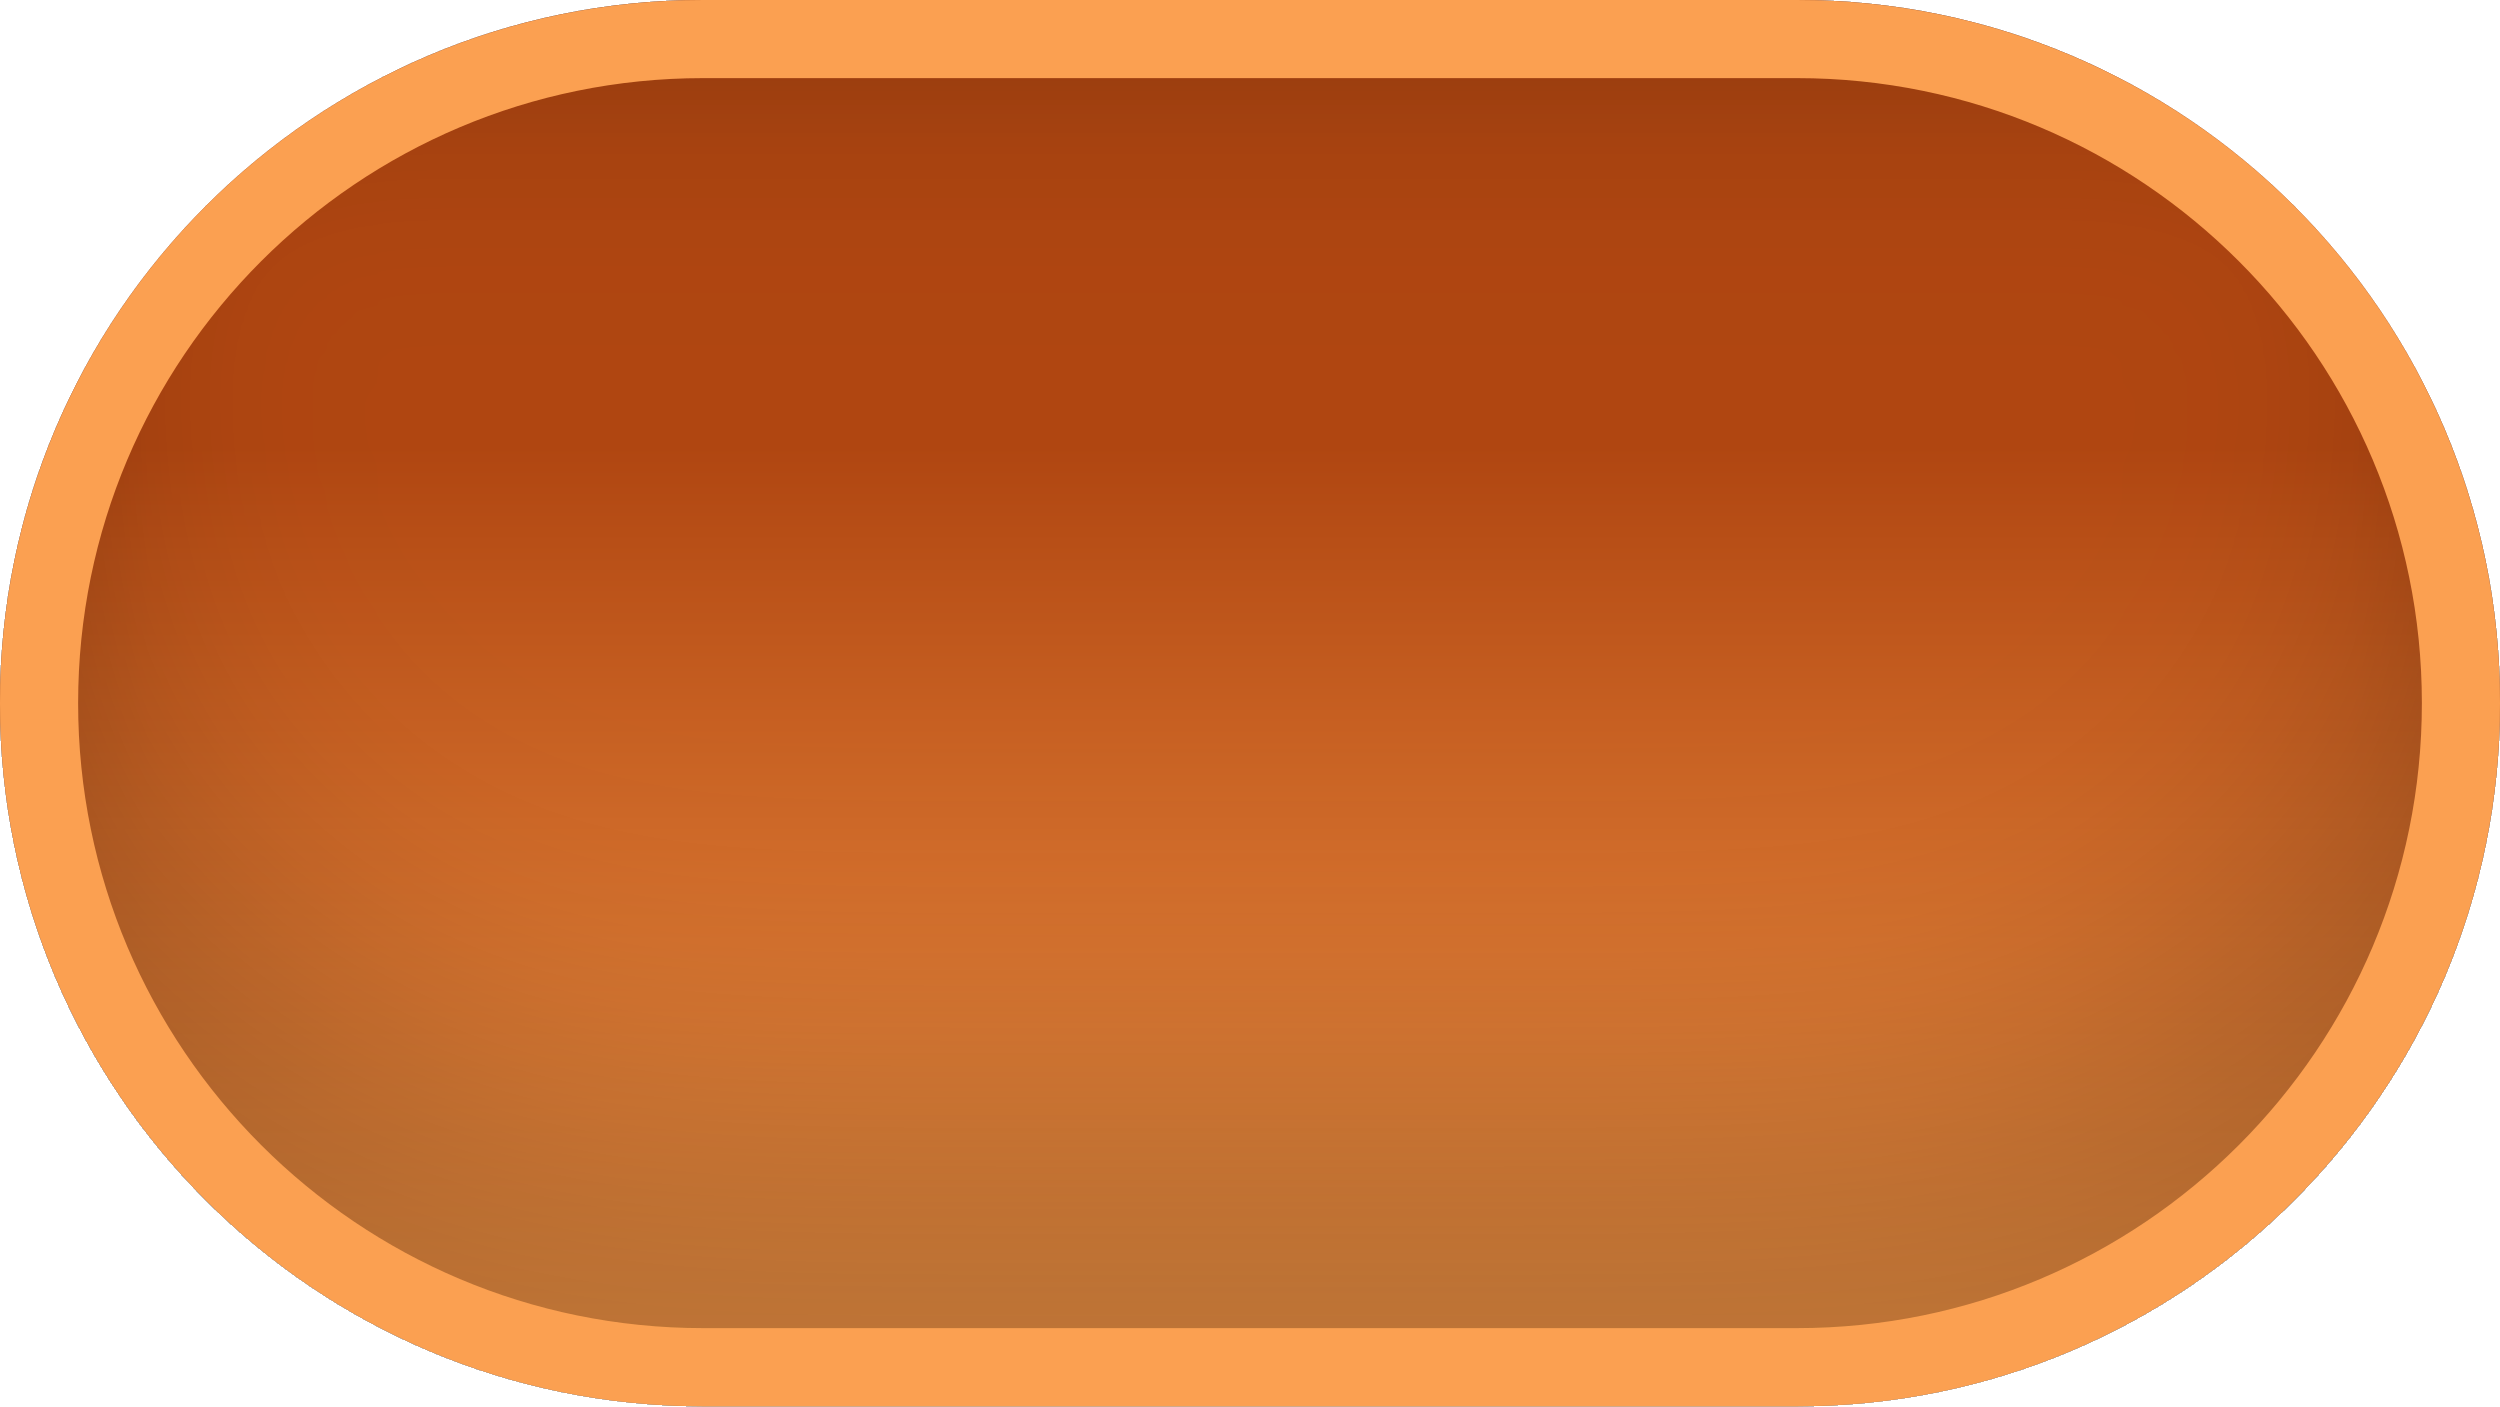
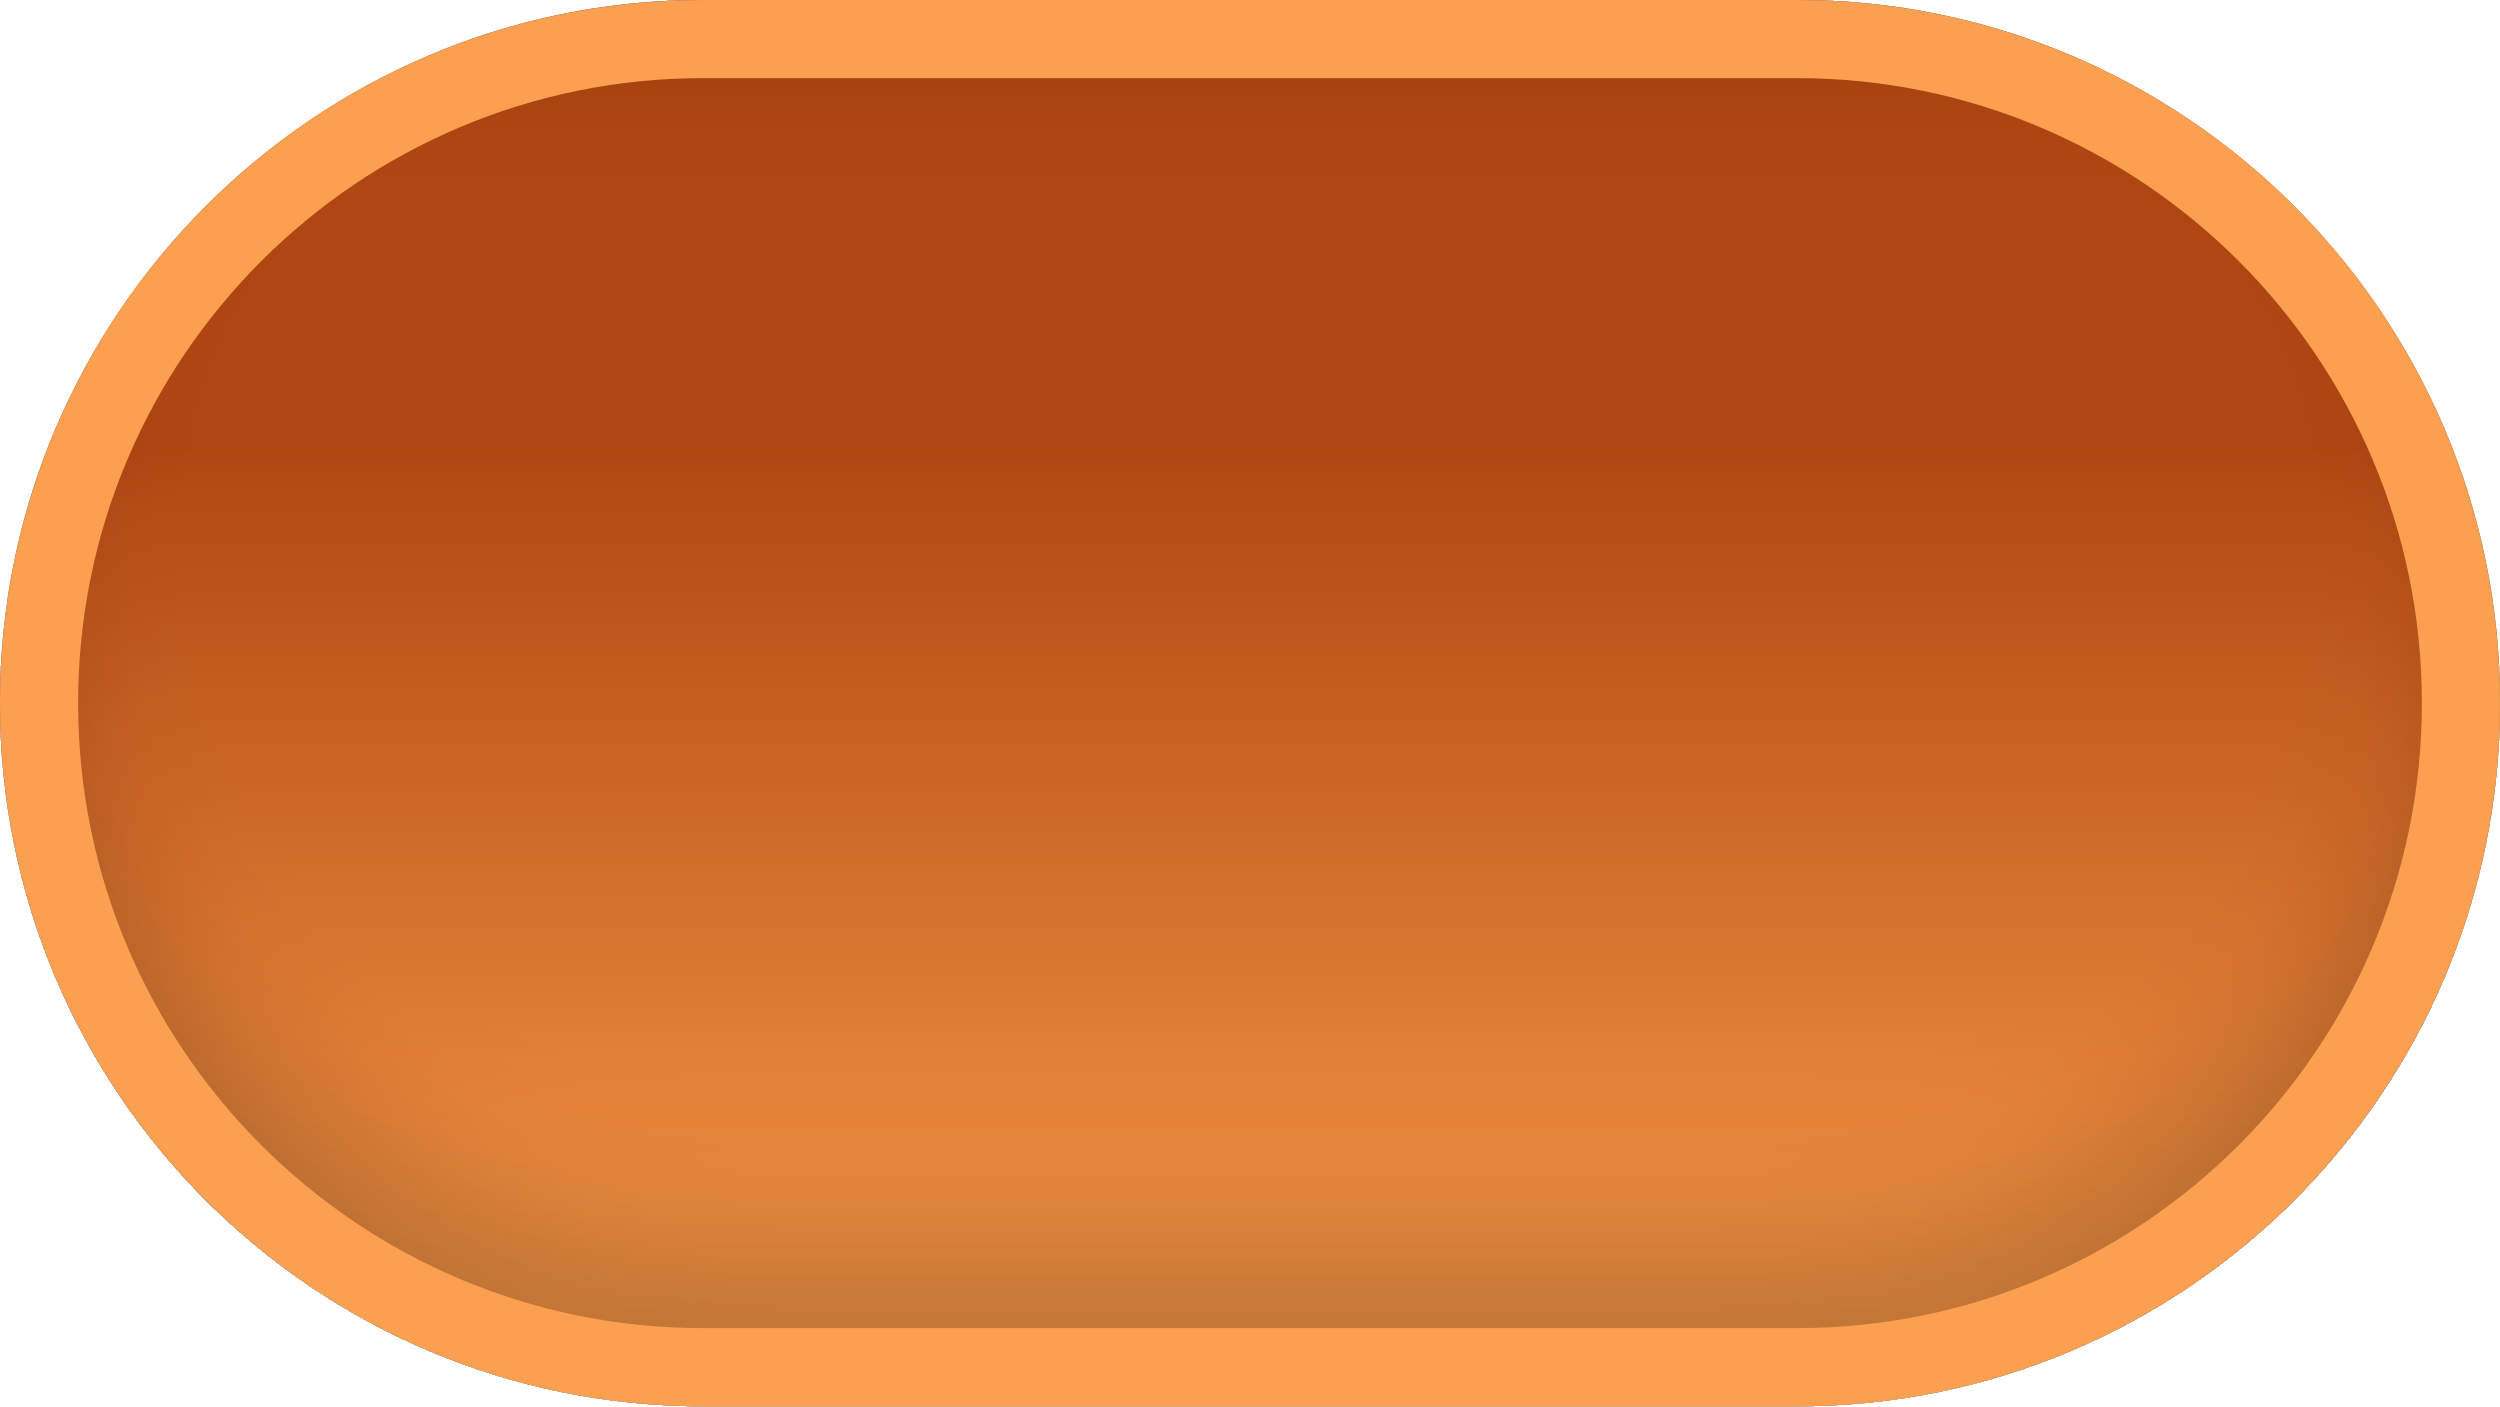
- <svg xmlns="http://www.w3.org/2000/svg" width="32" height="18" viewBox="0 0 32 18" fill="none">
-   <g filter="url(#filter0_i_300_28)">
-     <rect width="32" height="18" rx="9" fill="url(#paint0_linear_300_28)" />
+ <svg xmlns="http://www.w3.org/2000/svg" width="64" height="36" viewBox="0 0 64 36" fill="none">
+   <g filter="url(#filter0_i_331_293)">
+     <rect width="64" height="36" rx="18" fill="url(#paint0_linear_331_293)" />
  </g>
-   <rect x="0.5" y="0.5" width="31" height="17" rx="8.5" stroke="#FBA051" />
+   <rect x="1" y="1" width="62" height="34" rx="17" stroke="#FBA051" stroke-width="2" />
  <defs>
-     <filter id="filter0_i_300_28" x="0" y="-4" width="32" height="22" filterUnits="userSpaceOnUse" color-interpolation-filters="sRGB">
+     <filter id="filter0_i_331_293" x="0" y="-4" width="64" height="40" filterUnits="userSpaceOnUse" color-interpolation-filters="sRGB">
      <feFlood flood-opacity="0" result="BackgroundImageFix" />
      <feBlend mode="normal" in="SourceGraphic" in2="BackgroundImageFix" result="shape" />
      <feColorMatrix in="SourceAlpha" type="matrix" values="0 0 0 0 0 0 0 0 0 0 0 0 0 0 0 0 0 0 127 0" result="hardAlpha" />
      <feOffset dy="-4" />
      <feGaussianBlur stdDeviation="2" />
      <feComposite in2="hardAlpha" operator="arithmetic" k2="-1" k3="1" />
      <feColorMatrix type="matrix" values="0 0 0 0 0 0 0 0 0 0 0 0 0 0 0 0 0 0 0.25 0" />
-       <feBlend mode="normal" in2="shape" result="effect1_innerShadow_300_28" />
+       <feBlend mode="normal" in2="shape" result="effect1_innerShadow_331_293" />
    </filter>
-     <linearGradient id="paint0_linear_300_28" x1="16" y1="0" x2="16" y2="18" gradientUnits="userSpaceOnUse">
+     <linearGradient id="paint0_linear_331_293" x1="32" y1="0" x2="32" y2="36" gradientUnits="userSpaceOnUse">
      <stop offset="0.317" stop-color="#B04611" />
      <stop offset="1" stop-color="#FF9F4B" />
    </linearGradient>
  </defs>
</svg>
